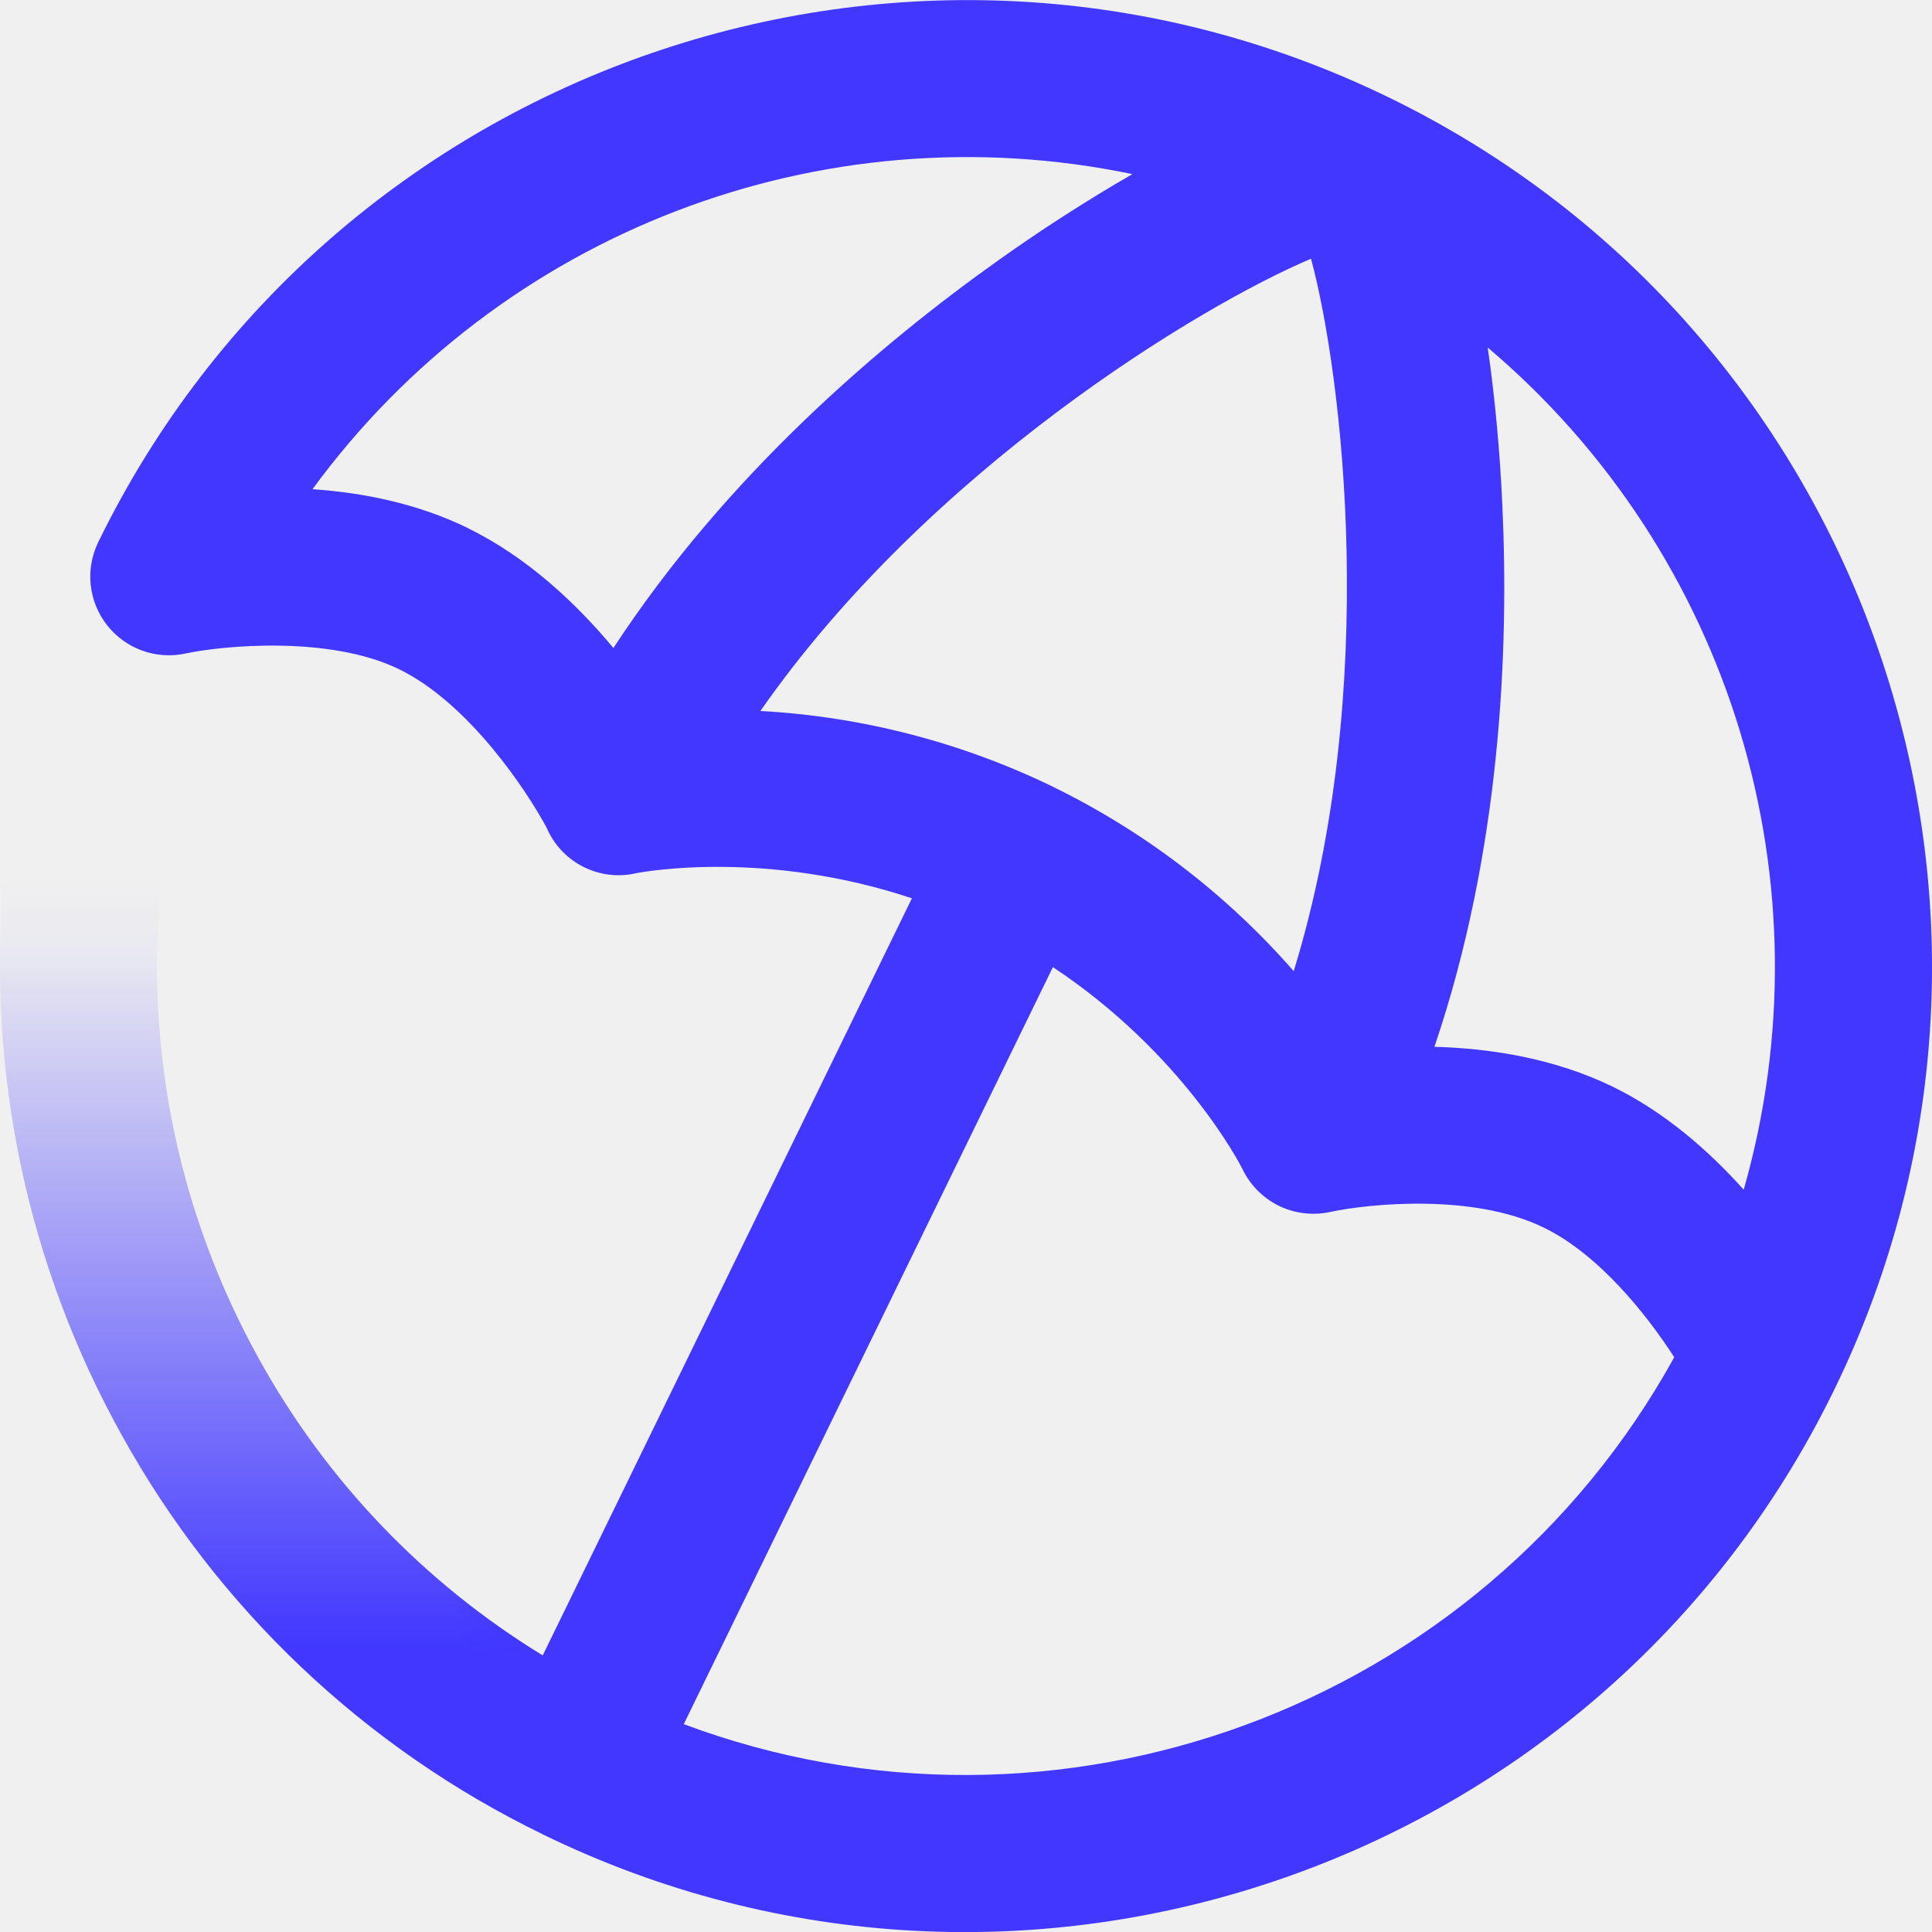
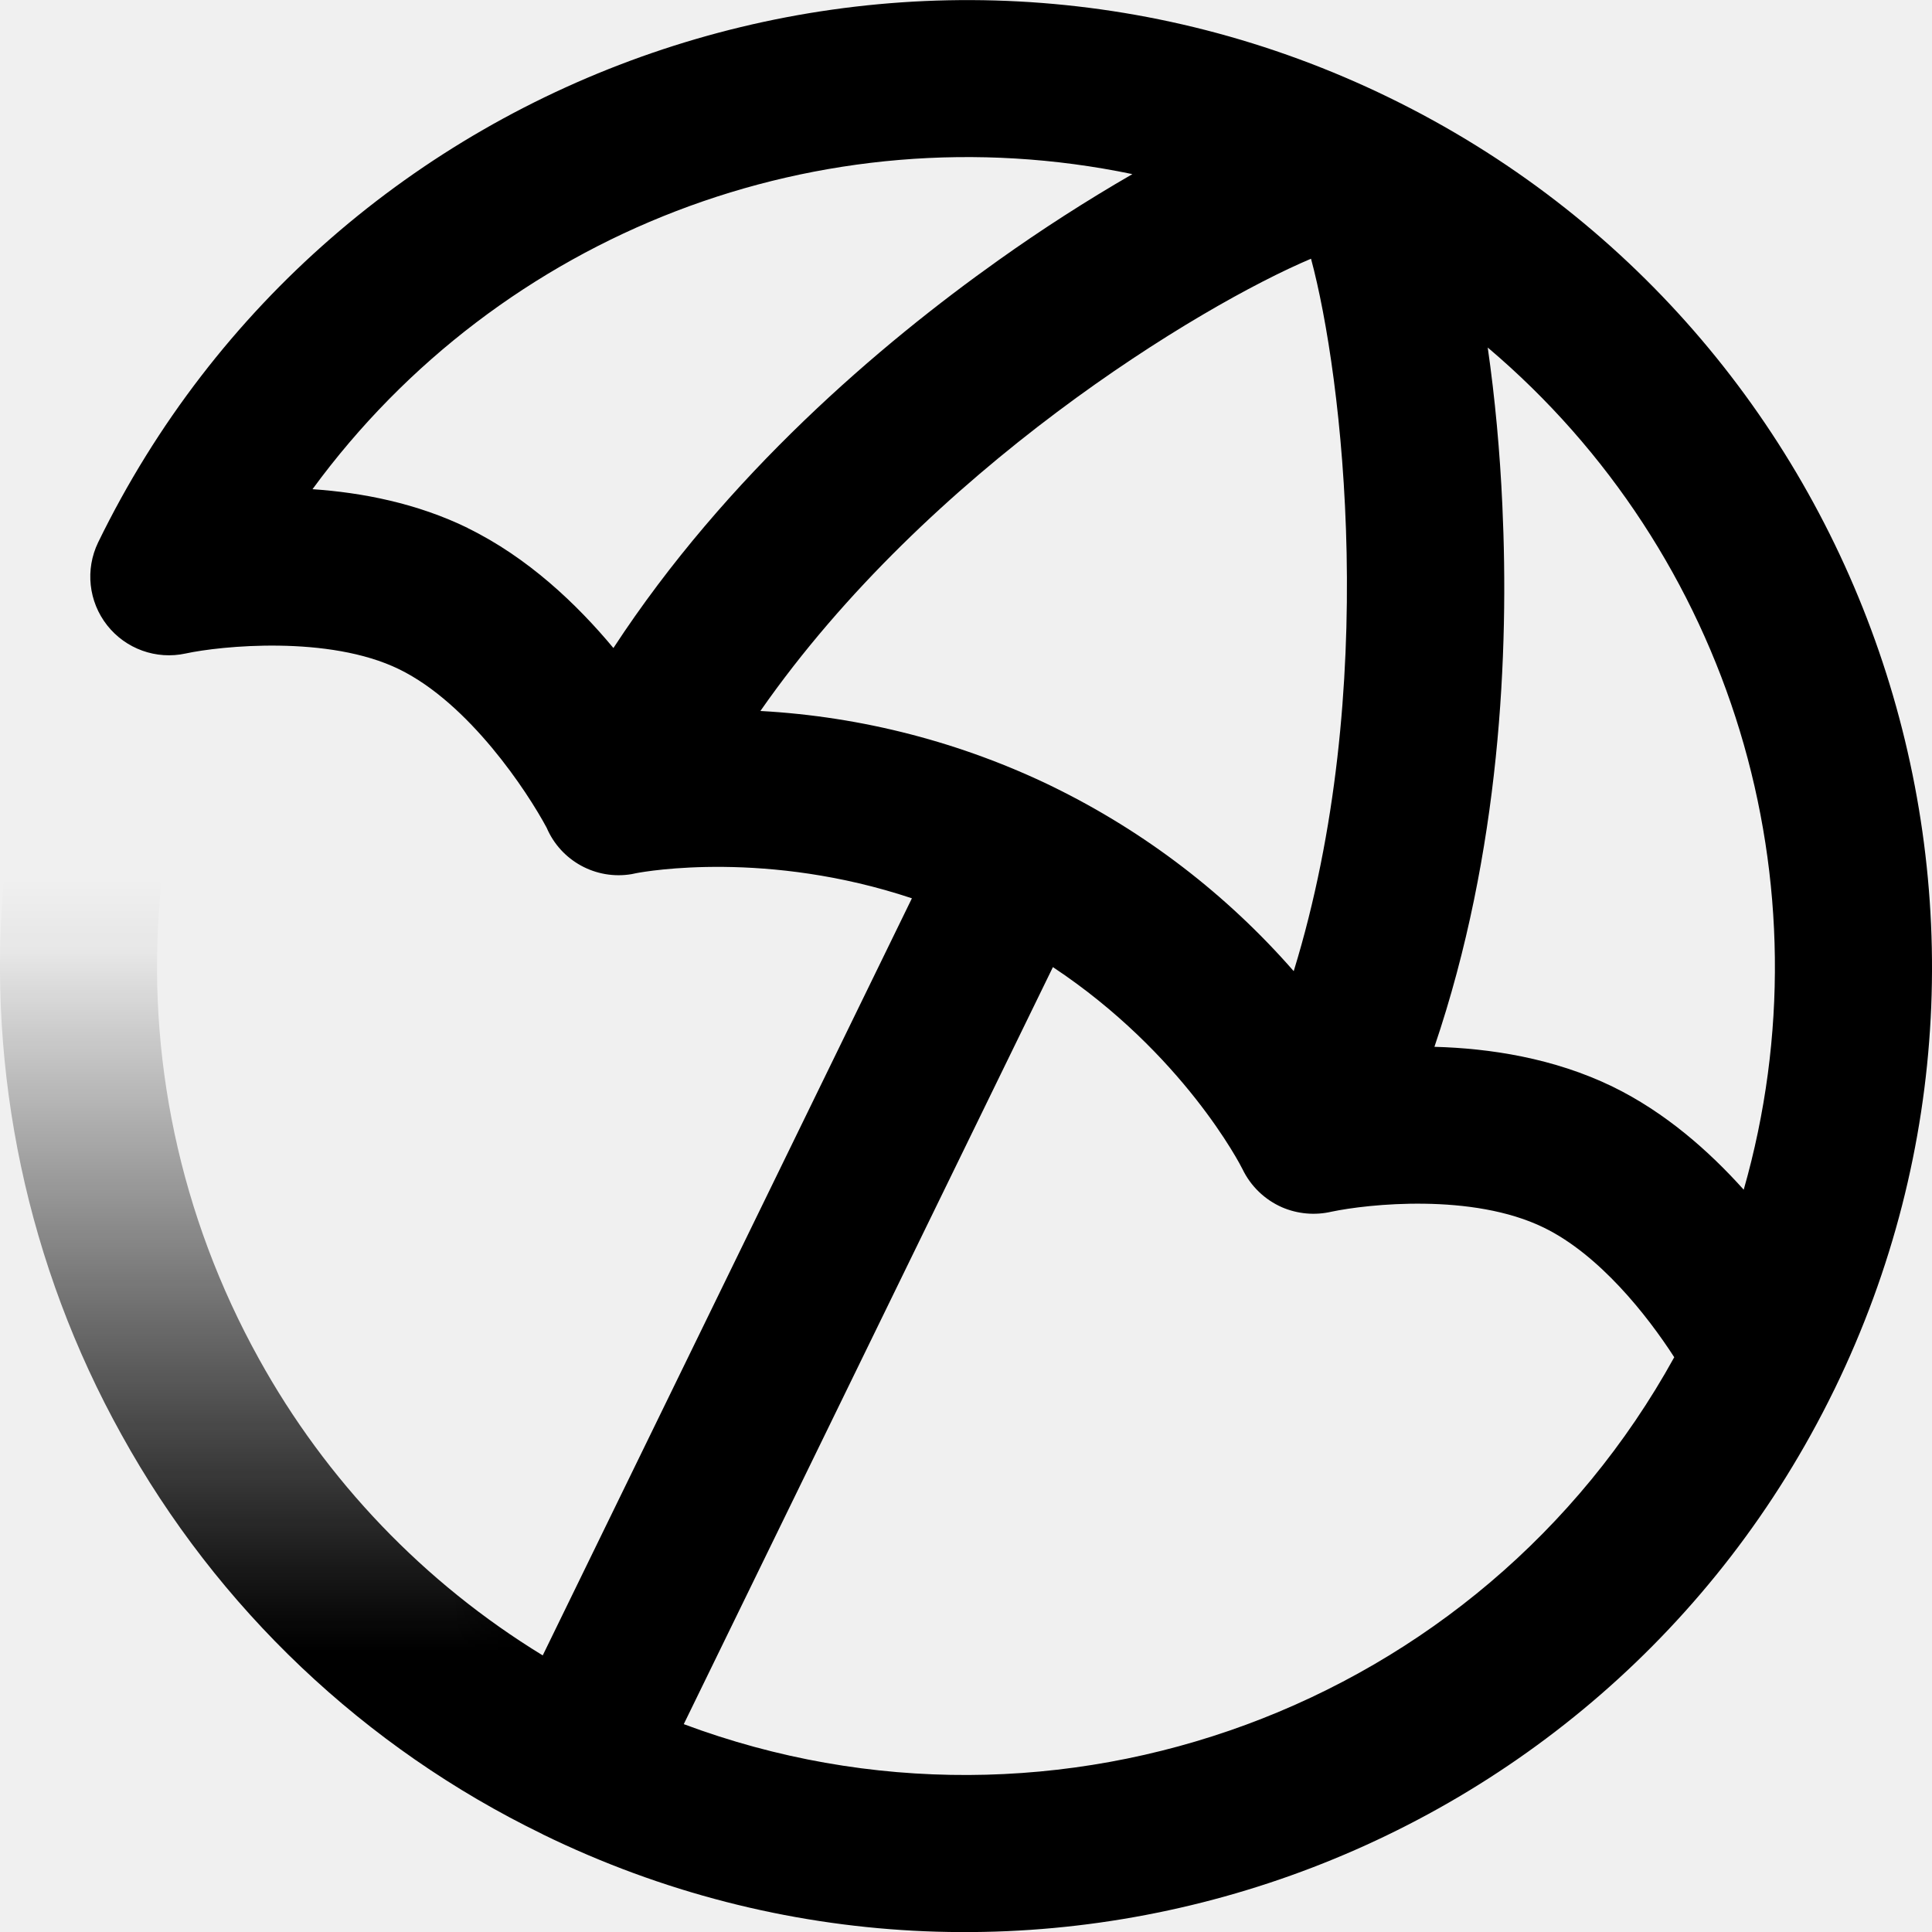
- <svg xmlns="http://www.w3.org/2000/svg" height="1em" style="flex:none;line-height:1" viewBox="0 0 24 24" width="1em">
+ <svg xmlns="http://www.w3.org/2000/svg" fill="#000000" fill-rule="evenodd" height="1em" style="flex:none;line-height:1" viewBox="0 0 24 24" width="1em">
  <g clip-path="url(#lobe-icons-poolside-0-_R_0_)">
    <mask height="24" id="lobe-icons-poolside-4-_R_0_" maskUnits="userSpaceOnUse" style="mask-type:alpha" width="24" x="0" y="0">
      <path d="M24 0H0v24h24V0z" fill="url(#lobe-icons-poolside-1-_R_0_)" />
      <path d="M24 0H0v24h24V0z" fill="url(#lobe-icons-poolside-2-_R_0_)" />
      <path d="M24 0H0v24h24V0z" fill="url(#lobe-icons-poolside-3-_R_0_)" />
    </mask>
    <g mask="url(#lobe-icons-poolside-4-_R_0_)">
-       <path d="M6.742 22.786a11.93 11.93 0 01-5.232-4.963 11.98 11.98 0 01-1.463-6.886.975.975 0 011.943.173c-.178 2.005.246 4 1.226 5.769a9.968 9.968 0 003.526 3.685l4.586-9.405c-1.795-.598-3.29-.338-3.425-.312l-.058.012a.972.972 0 01-1.054-.576c-.24-.448-.96-1.544-1.834-1.97-.873-.426-2.218-.289-2.651-.195a.977.977 0 01-1.087-1.38C4.117.792 11.315-1.686 17.262 1.215c5.946 2.9 8.422 10.093 5.529 16.038l-.01.02c-2.903 5.94-10.095 8.414-16.039 5.514zm6.338-10.773l-4.586 9.405c4.629 1.73 9.896-.192 12.304-4.558-.338-.524-.932-1.275-1.62-1.61-.888-.434-2.19-.292-2.637-.198a.989.989 0 01-.616-.055.984.984 0 01-.49-.473c-.028-.058-.739-1.438-2.355-2.51zM5.81 6.56c.747.365 1.356.944 1.81 1.49 1.406-2.15 3.314-3.774 4.787-4.82a20.81 20.81 0 011.66-1.067A10.078 10.078 0 003.882 6.077c.617.042 1.297.174 1.929.482zm12.671-2.243c.09.624.152 1.294.182 1.965.083 1.801-.021 4.296-.844 6.722.686.018 1.484.14 2.214.495.652.318 1.198.8 1.628 1.28a10.082 10.082 0 00-3.18-10.462zm-5.394 5.46a9.522 9.522 0 012.984 2.287c1.075-3.493.606-7.402.215-8.85-1.381.584-4.75 2.62-6.84 5.618a9.515 9.515 0 013.64.944z" fill="#4137FF" />
+       <path d="M6.742 22.786a11.93 11.93 0 01-5.232-4.963 11.98 11.98 0 01-1.463-6.886.975.975 0 011.943.173c-.178 2.005.246 4 1.226 5.769a9.968 9.968 0 003.526 3.685l4.586-9.405c-1.795-.598-3.29-.338-3.425-.312l-.058.012a.972.972 0 01-1.054-.576c-.24-.448-.96-1.544-1.834-1.97-.873-.426-2.218-.289-2.651-.195a.977.977 0 01-1.087-1.38C4.117.792 11.315-1.686 17.262 1.215c5.946 2.9 8.422 10.093 5.529 16.038l-.01.02c-2.903 5.94-10.095 8.414-16.039 5.514zm6.338-10.773l-4.586 9.405c4.629 1.73 9.896-.192 12.304-4.558-.338-.524-.932-1.275-1.62-1.61-.888-.434-2.19-.292-2.637-.198a.989.989 0 01-.616-.055.984.984 0 01-.49-.473c-.028-.058-.739-1.438-2.355-2.51zM5.81 6.56c.747.365 1.356.944 1.81 1.49 1.406-2.15 3.314-3.774 4.787-4.82a20.81 20.81 0 011.66-1.067A10.078 10.078 0 003.882 6.077c.617.042 1.297.174 1.929.482zm12.671-2.243c.09.624.152 1.294.182 1.965.083 1.801-.021 4.296-.844 6.722.686.018 1.484.14 2.214.495.652.318 1.198.8 1.628 1.28a10.082 10.082 0 00-3.18-10.462zm-5.394 5.46a9.522 9.522 0 012.984 2.287c1.075-3.493.606-7.402.215-8.85-1.381.584-4.75 2.62-6.84 5.618a9.515 9.515 0 013.64.944z" />
    </g>
  </g>
  <defs>
    <linearGradient gradientUnits="userSpaceOnUse" id="lobe-icons-poolside-1-_R_0_" x1="6.75" x2="5.625" y1="20.55" y2="20.55">
-       <stop />
-       <stop offset="1" stop-opacity="0" />
+       <stop stop-color="currentColor" />
+       <stop offset="1" stop-color="currentColor" stop-opacity="0" />
    </linearGradient>
    <linearGradient gradientUnits="userSpaceOnUse" id="lobe-icons-poolside-2-_R_0_" x1="6.825" x2="7.2" y1="11.85" y2="11.137">
-       <stop stop-opacity="0" />
-       <stop offset="1" />
+       <stop stop-color="currentColor" stop-opacity="0" />
+       <stop offset="1" stop-color="currentColor" />
    </linearGradient>
    <linearGradient gradientUnits="userSpaceOnUse" id="lobe-icons-poolside-3-_R_0_" x1=".975" x2=".975" y1="20.512" y2="10.912">
-       <stop />
-       <stop offset=".105" stop-opacity=".9" />
-       <stop offset=".904" stop-opacity=".04" />
-       <stop offset="1" stop-opacity="0" />
+       <stop stop-color="currentColor" />
+       <stop offset=".105" stop-color="currentColor" stop-opacity=".9" />
+       <stop offset=".904" stop-color="currentColor" stop-opacity=".04" />
+       <stop offset="1" stop-color="currentColor" stop-opacity="0" />
    </linearGradient>
    <clipPath id="lobe-icons-poolside-0-_R_0_">
-       <path d="M0 0h24v24H0z" fill="#fff" />
+       <path d="M0 0h24v24H0z" fill="#000000" />
    </clipPath>
  </defs>
</svg>
